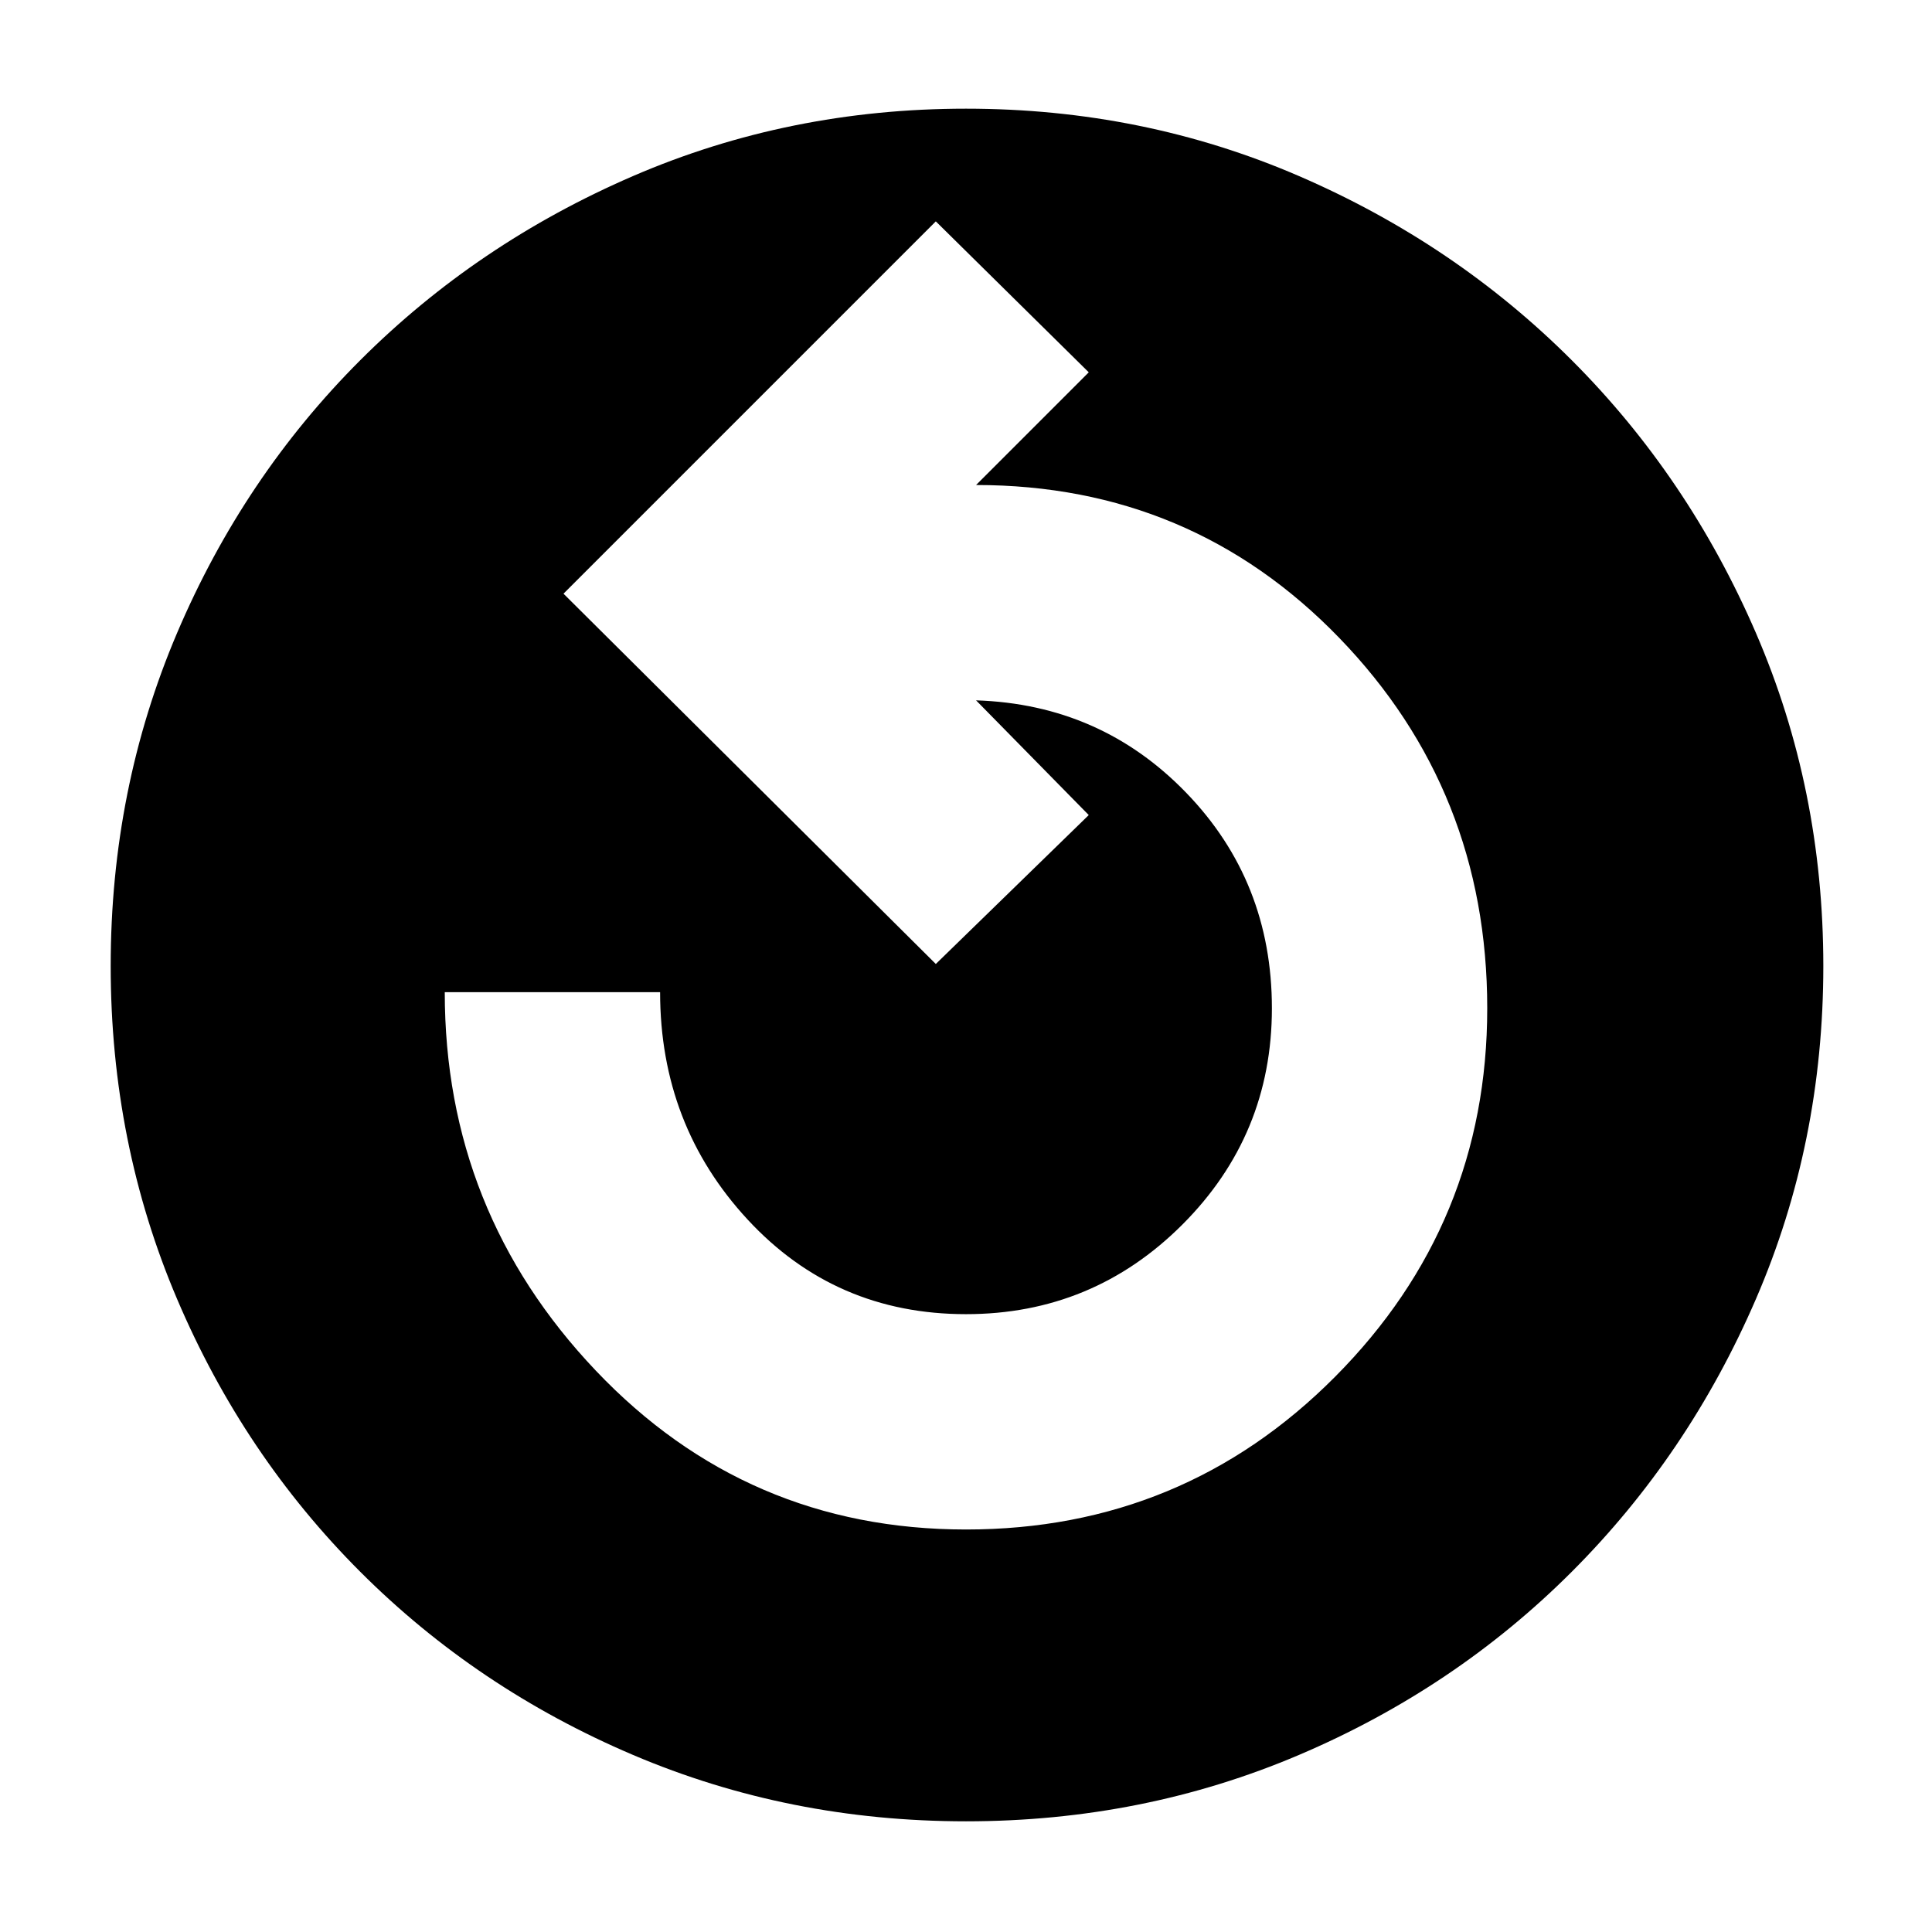
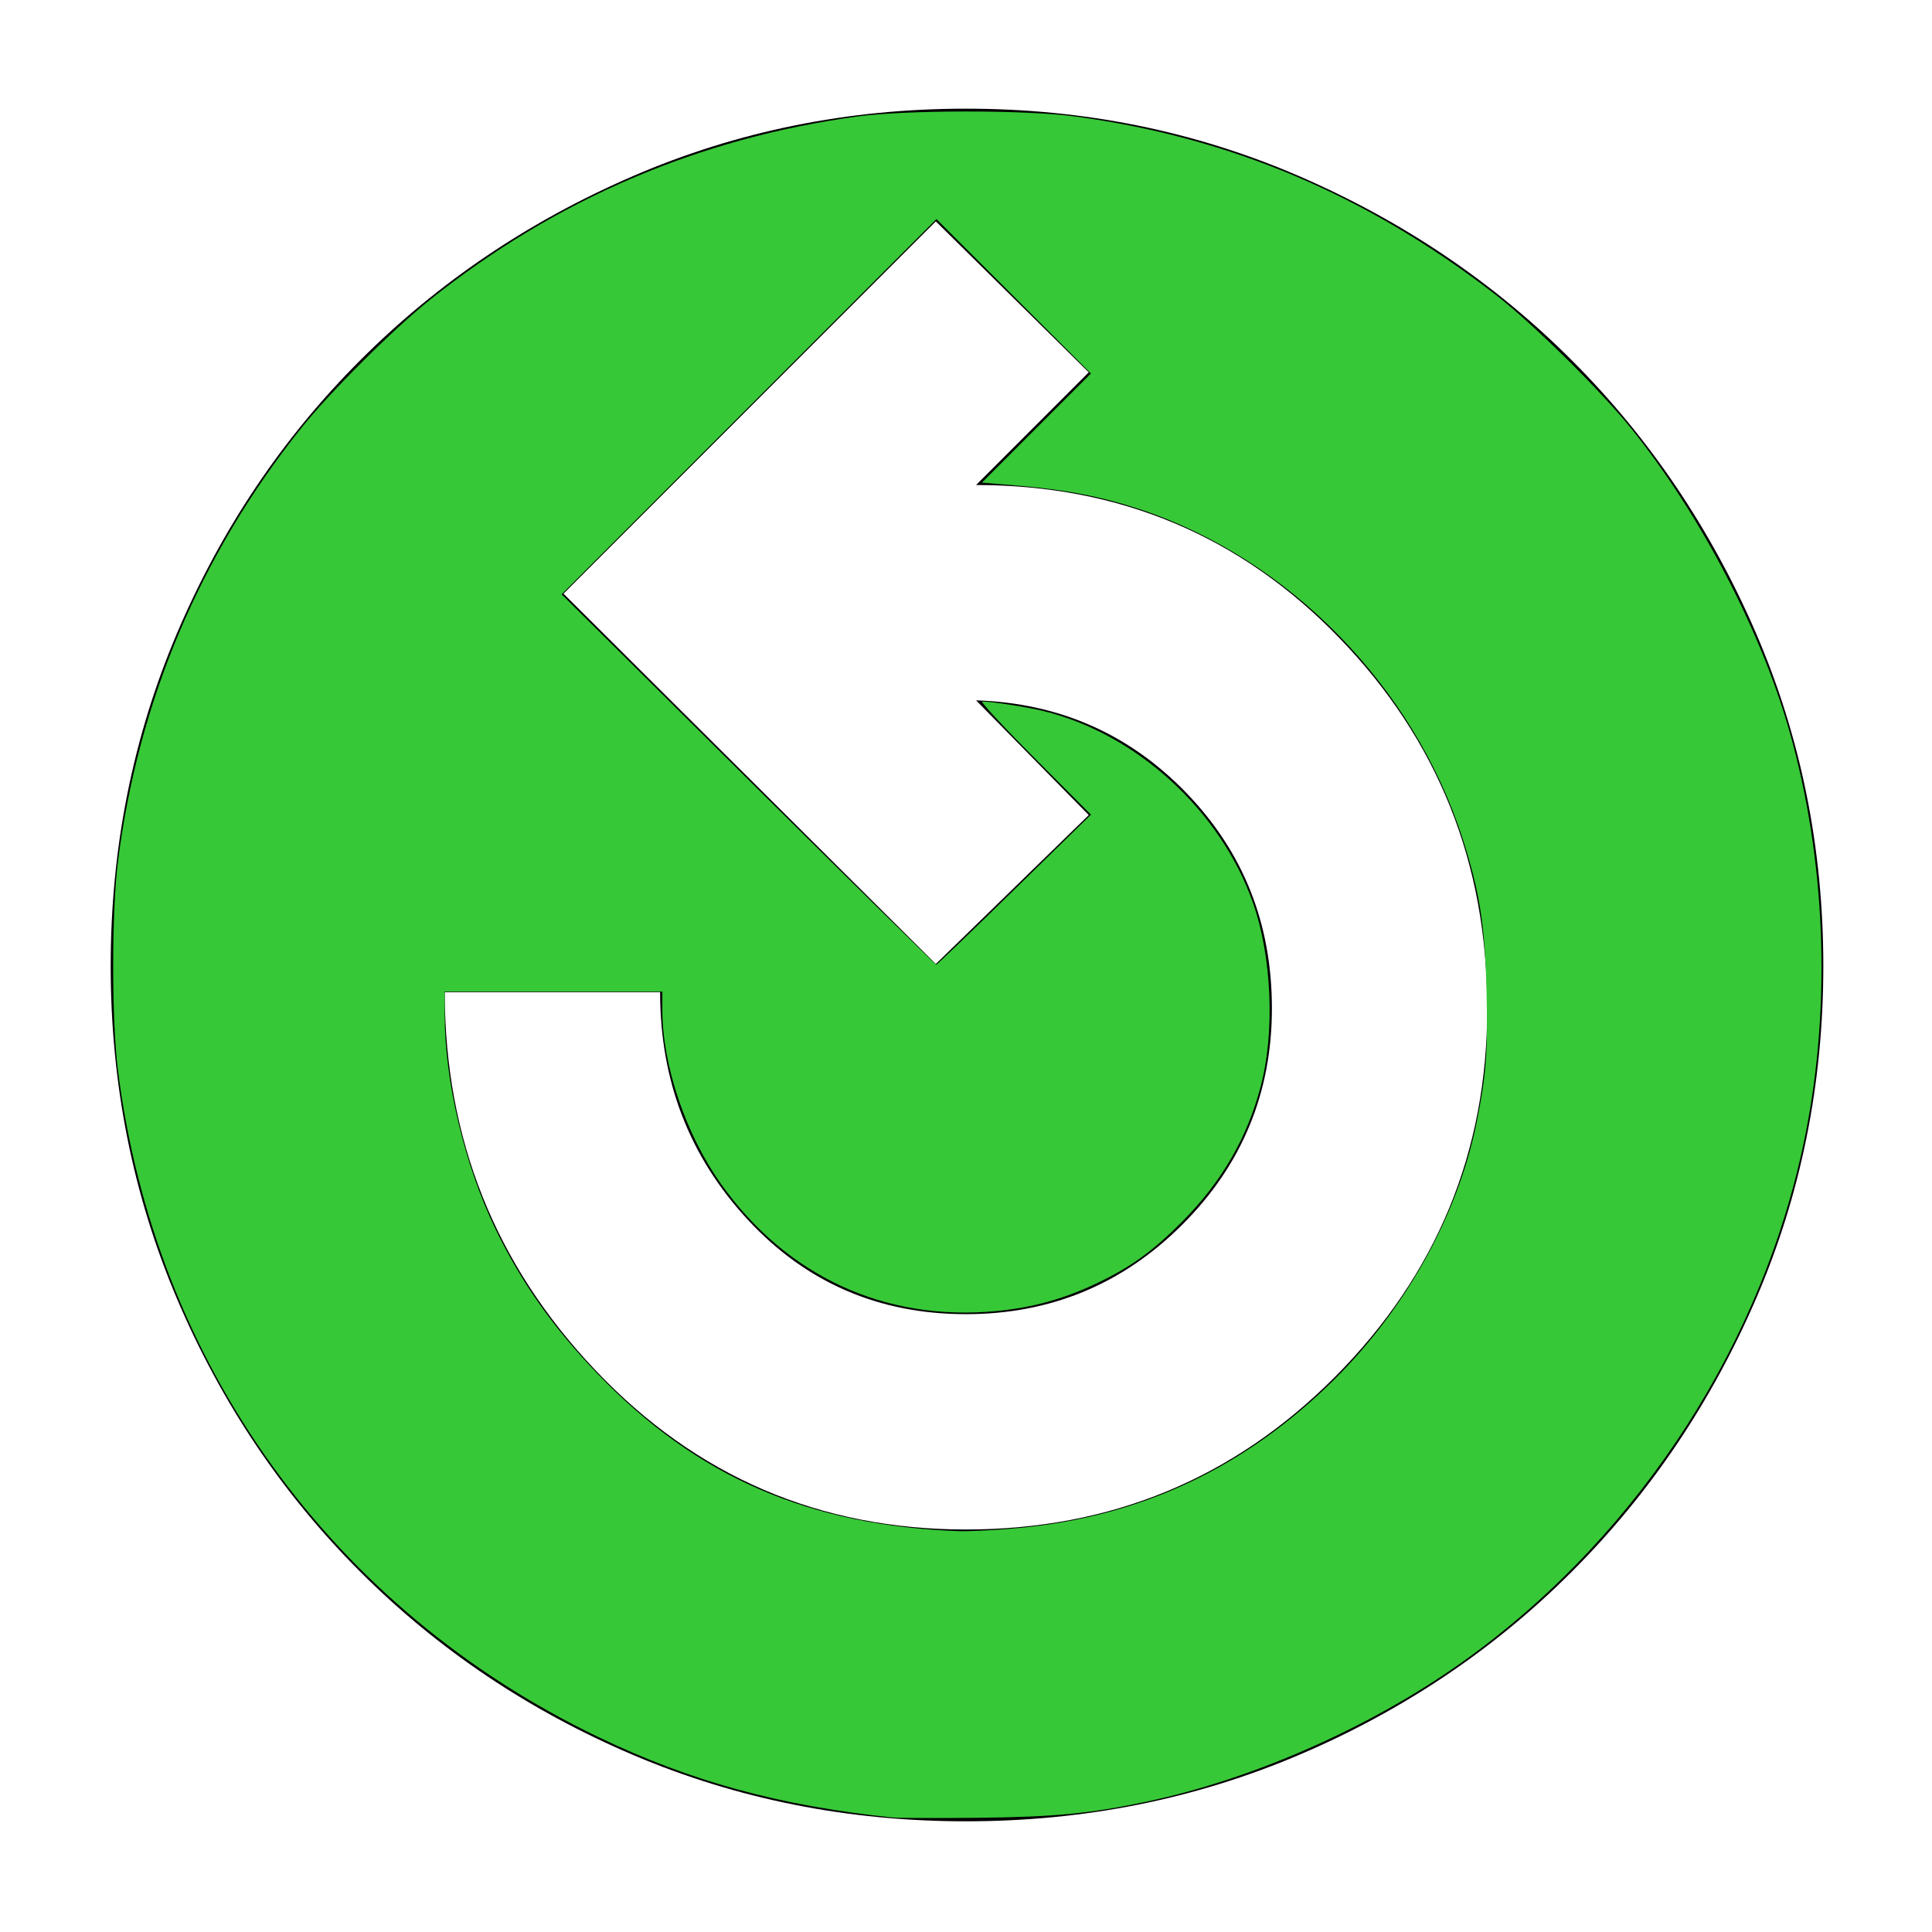
- <svg xmlns="http://www.w3.org/2000/svg" height="48" width="48">
-   <path d="M24 38q5.4 0 9.175-3.8 3.775-3.8 3.775-9.15 0-5.4-3.675-9.2-3.675-3.8-9.025-3.8l2.8-2.8-3.8-3.75L14 14.75l9.25 9.2 3.8-3.7-2.8-2.85q3.1.1 5.225 2.3 2.125 2.2 2.125 5.35 0 3.15-2.225 5.375T24 32.65q-3.25 0-5.425-2.35T16.4 24.65h-5.35q0 5.45 3.75 9.4T24 38Zm0 7.25q-4.4 0-8.275-1.65T8.95 39.05q-2.9-2.9-4.55-6.775Q2.75 28.4 2.75 24t1.65-8.275Q6.05 11.85 8.95 8.95q2.9-2.9 6.775-4.575Q19.6 2.7 24 2.7t8.275 1.675Q36.15 6.05 39.05 8.95q2.9 2.9 4.575 6.775Q45.3 19.6 45.3 24t-1.675 8.275Q41.95 36.15 39.05 39.05q-2.9 2.9-6.775 4.55Q28.4 45.25 24 45.25Z" />
+ <svg xmlns="http://www.w3.org/2000/svg" height="48" width="48" version="1.1" id="svg4">
+   <defs id="defs8" />
+   <path d="M24 38q5.4 0 9.175-3.8 3.775-3.8 3.775-9.15 0-5.4-3.675-9.2-3.675-3.8-9.025-3.8l2.8-2.8-3.8-3.75L14 14.75l9.25 9.2 3.8-3.7-2.8-2.85q3.1.1 5.225 2.3 2.125 2.2 2.125 5.35 0 3.15-2.225 5.375T24 32.65q-3.25 0-5.425-2.35T16.4 24.65h-5.35q0 5.45 3.75 9.4T24 38Zm0 7.25q-4.4 0-8.275-1.65T8.95 39.05q-2.9-2.9-4.55-6.775Q2.75 28.4 2.75 24t1.65-8.275Q6.05 11.85 8.95 8.95q2.9-2.9 6.775-4.575Q19.6 2.7 24 2.7t8.275 1.675Q36.15 6.05 39.05 8.95q2.9 2.9 4.575 6.775Q45.3 19.6 45.3 24t-1.675 8.275Q41.95 36.15 39.05 39.05q-2.9 2.9-6.775 4.55Q28.4 45.25 24 45.25Z" id="path2" />
+   <path style="fill:#37c837;stroke-width:0.067;fill-opacity:1" d="M 22.164,45.154 C 19.359,44.86 17.16,44.258 14.862,43.154 8.239,39.971 3.837,33.852 2.927,26.564 c -0.153,-1.228 -0.153,-3.901 0,-5.129 0.498,-3.99 2.043,-7.649 4.558,-10.8 0.702,-0.879 2.293,-2.466 3.197,-3.186 3.126,-2.494 6.664,-4.012 10.615,-4.554 1.203,-0.165 4.175,-0.167 5.396,-0.003 3.865,0.517 7.269,1.958 10.458,4.425 0.937,0.725 2.648,2.416 3.405,3.364 1.702,2.133 3.192,4.99 3.899,7.477 0.902,3.175 1.047,6.769 0.403,10.014 -1.015,5.114 -4.071,9.872 -8.34,12.986 -2.307,1.682 -5.311,3.029 -8.045,3.606 -1.389,0.293 -2.279,0.378 -4.172,0.398 -1.028,0.011 -1.989,0.007 -2.136,-0.008 z m 2.889,-7.169 c 3.082,-0.235 5.664,-1.387 7.911,-3.53 1.88,-1.793 3.237,-4.184 3.718,-6.549 0.244,-1.199 0.287,-1.774 0.25,-3.303 -0.039,-1.614 -0.17,-2.445 -0.59,-3.757 -1.212,-3.784 -4.319,-6.962 -8.002,-8.187 -0.944,-0.314 -1.846,-0.491 -2.99,-0.588 l -0.954,-0.081 1.354,-1.355 1.354,-1.355 -1.919,-1.919 -1.919,-1.919 -4.656,4.662 -4.656,4.662 4.635,4.601 c 2.549,2.531 4.652,4.6 4.673,4.599 0.021,-9.28e-4 0.894,-0.84 1.94,-1.864 l 1.903,-1.862 -1.401,-1.407 c -0.771,-0.774 -1.357,-1.406 -1.302,-1.405 0.261,0.005 1.134,0.142 1.528,0.239 2.317,0.569 4.402,2.482 5.202,4.771 0.466,1.335 0.545,3.204 0.191,4.549 -0.337,1.282 -0.97,2.374 -1.949,3.36 -0.726,0.732 -1.271,1.127 -2.107,1.527 -0.83,0.397 -1.614,0.615 -2.525,0.7 -2.768,0.258 -5.204,-0.87 -6.832,-3.164 -0.876,-1.235 -1.454,-2.949 -1.454,-4.315 v -0.459 h -2.704 -2.704 v 0.586 c 0,1.642 0.498,3.735 1.263,5.315 0.646,1.332 1.433,2.448 2.538,3.597 2.464,2.562 5.244,3.771 8.983,3.908 0.184,0.007 0.733,-0.018 1.22,-0.055 z" id="path84" />
</svg>
